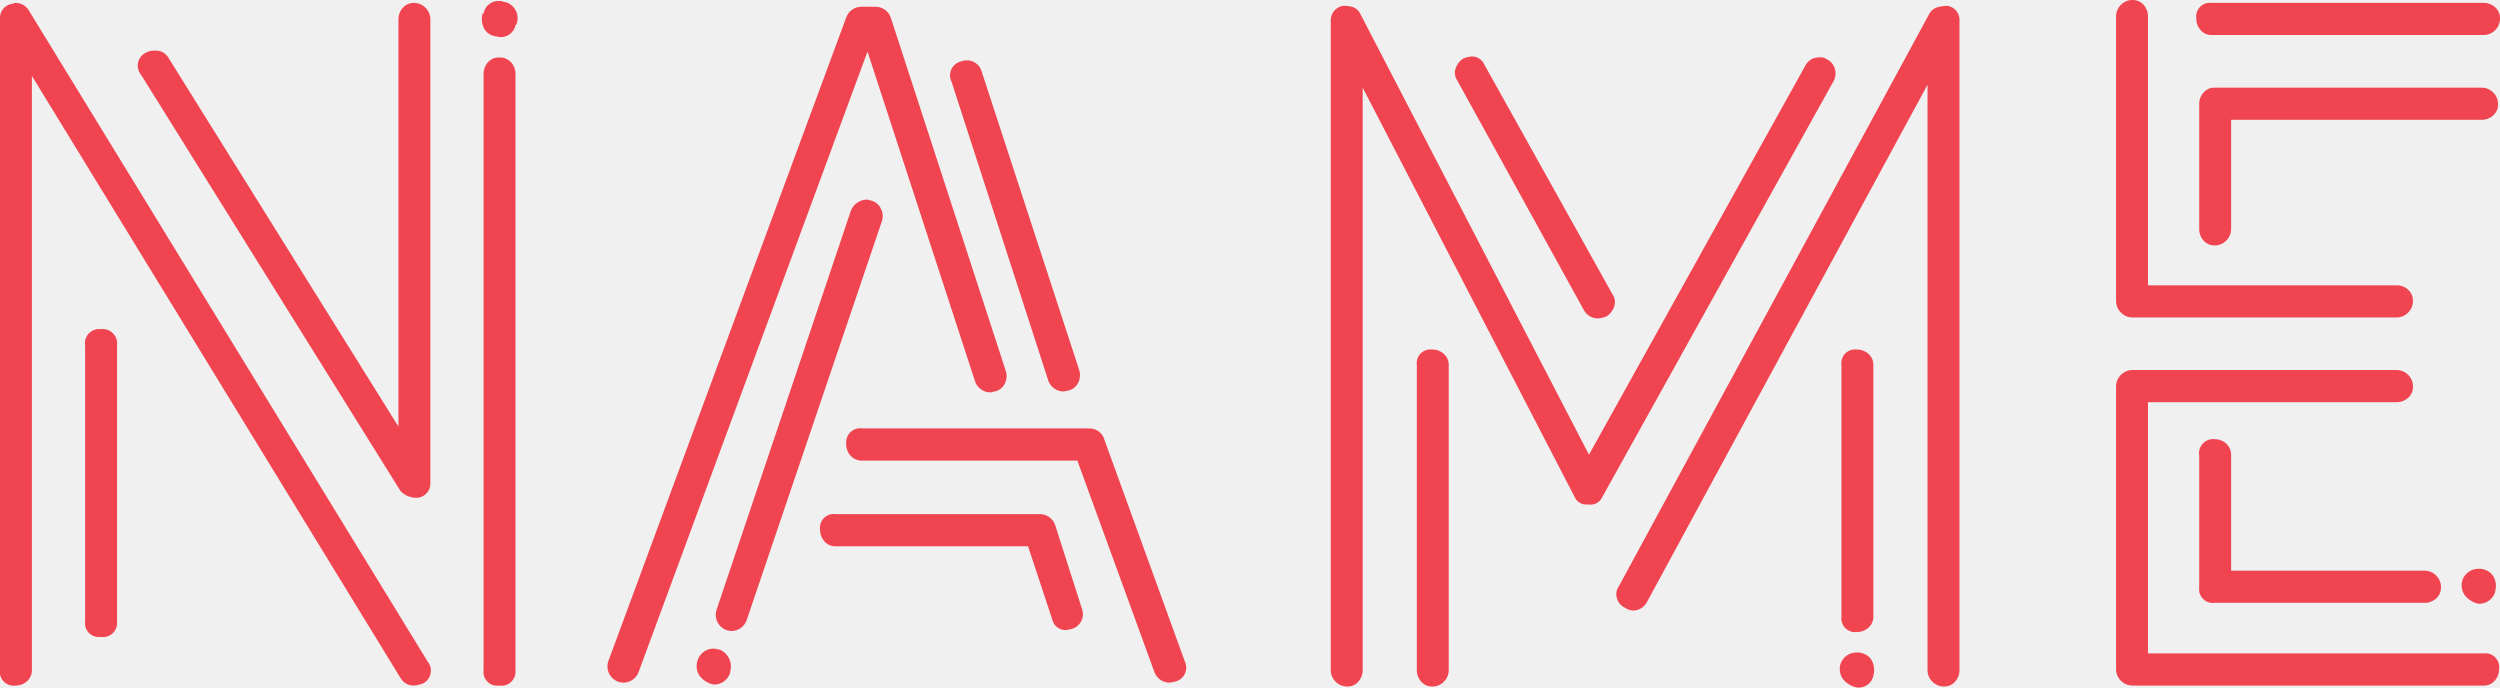
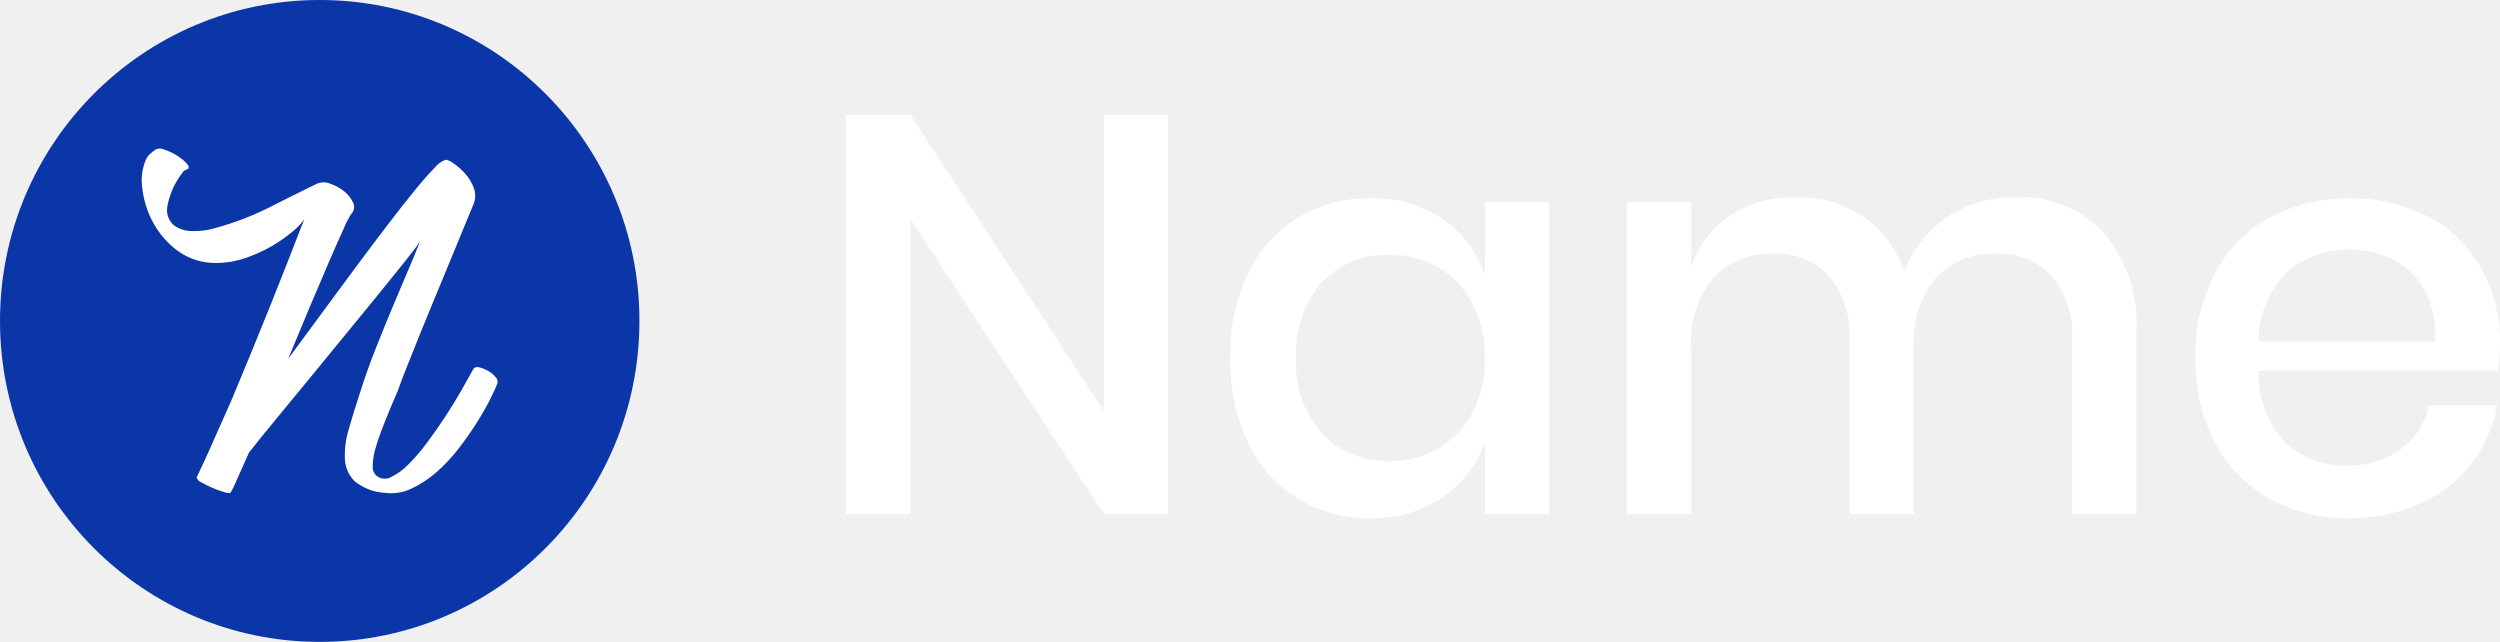
- <svg xmlns="http://www.w3.org/2000/svg" id="Layer_3" data-name="Layer 3" viewBox="0 0 160 44">
+ <svg xmlns="http://www.w3.org/2000/svg" id="Layer_1" data-name="Layer 1" viewBox="0 0 148 38">
  <defs>
-     <style>.cls-1{fill:#f04551;}</style>
+     <style>.cls-1{fill:#0b36a8;}.cls-2{fill:#fff;}</style>
  </defs>
-   <path class="cls-1" d="M0.99,43.875a0.878,0.878,0,0,1-.99-1V1.246a0.92,0.92,0,0,1,.743-1A0.269,0.269,0,0,0,.866.218,0.276,0.276,0,0,1,.99.187a0.97,0.97,0,0,1,.866.5l25.5,41.632a0.92,0.92,0,0,1-.309,1.433,1.948,1.948,0,0,1-.557.125,0.968,0.968,0,0,1-.866-0.5L2.042,4.861V42.877a0.927,0.927,0,0,1-.309.718A1.071,1.071,0,0,1,.99,43.875Zm6.5-4.113a0.906,0.906,0,0,1-1.052,1,0.878,0.878,0,0,1-.99-1V22.124a0.908,0.908,0,0,1,.99-1.06,0.934,0.934,0,0,1,1.052,1.06V39.762ZM9.037,4.8a0.919,0.919,0,0,1,.309-1.433A1.014,1.014,0,0,1,9.9,3.24a0.913,0.913,0,0,1,.866.436L25.5,27.3V1.246A1.086,1.086,0,0,1,25.78.5,0.914,0.914,0,0,1,26.491.187,1.014,1.014,0,0,1,27.234.5a1.028,1.028,0,0,1,.309.748v29.6a0.919,0.919,0,0,1-.743,1,1.353,1.353,0,0,1-1.176-.436ZM31.629,2.306a0.942,0.942,0,0,1-.681-0.561A1.274,1.274,0,0,1,30.886.872h0.062A0.966,0.966,0,0,1,32,.062a0.248,0.248,0,0,1,.155.031,0.238,0.238,0,0,0,.155.031,1.071,1.071,0,0,1,.743,1.433l-0.062.062a0.955,0.955,0,0,1-1.052.748Zm0.309,1.37a0.986,0.986,0,0,1,.774.312,1.086,1.086,0,0,1,.279.748V42.877a0.907,0.907,0,0,1-1.052,1,0.878,0.878,0,0,1-.99-1V4.736a1.088,1.088,0,0,1,.278-0.748A0.914,0.914,0,0,1,31.938,3.677Z" />
-   <path class="cls-1" d="M39.86,43.688a1.038,1.038,0,0,1-.928-1.371l15.227-41.2a1.031,1.031,0,0,1,.99-0.685h0.867a1.034,1.034,0,0,1,.99.685l7.365,22.623a1.1,1.1,0,0,1-.062.811,0.953,0.953,0,0,1-.619.5,0.246,0.246,0,0,0-.155.031,0.235,0.235,0,0,1-.154.031,1.039,1.039,0,0,1-.991-0.748L55.52,3.3,40.851,43.065A1.036,1.036,0,0,1,39.86,43.688Zm5.818,0.124a1.479,1.479,0,0,1-.928-0.592,1.136,1.136,0,0,1-.124-0.9,1.084,1.084,0,0,1,1.052-.81,0.437,0.437,0,0,1,.186.031,0.405,0.405,0,0,0,.186.031,1.162,1.162,0,0,1,.619.592A1.185,1.185,0,0,1,46.73,43v0.063A1.075,1.075,0,0,1,45.678,43.812Zm1.114-3.427a1.038,1.038,0,0,1-.928-1.371l8.6-25.552a1.113,1.113,0,0,1,.99-0.686,0.438,0.438,0,0,1,.186.031,0.264,0.264,0,0,0,.124.031,0.933,0.933,0,0,1,.619.53,1.028,1.028,0,0,1,.062.779L47.783,39.7A1.033,1.033,0,0,1,46.792,40.385Zm21.478-.063a0.864,0.864,0,0,1-.928-0.685l-1.547-4.674H53.477a0.91,0.91,0,0,1-.712-0.312,1.081,1.081,0,0,1-.279-0.748,0.878,0.878,0,0,1,.99-1h13.06a1.032,1.032,0,0,1,.99.685l1.733,5.422a0.98,0.98,0,0,1-.681,1.246Zm6.623,3.366a1.035,1.035,0,0,1-.991-0.623L68.951,29.479H55.21a0.983,0.983,0,0,1-.774-0.312,1.083,1.083,0,0,1-.278-0.748,0.906,0.906,0,0,1,1.052-1H69.694a1,1,0,0,1,.928.56l5.2,14.335a0.918,0.918,0,0,1-.619,1.308ZM68.085,25.054a1.032,1.032,0,0,1-.991-0.686L60.9,5.235a0.918,0.918,0,0,1,.619-1.308,0.693,0.693,0,0,1,.309-0.063,0.964,0.964,0,0,1,.99.686l6.251,19.133a1.09,1.09,0,0,1-.062.81,0.945,0.945,0,0,1-.619.5Z" />
-   <path class="cls-1" d="M86.22,43.937a1,1,0,0,1-.742-0.312,1.017,1.017,0,0,1-.309-0.748V1.371a0.934,0.934,0,0,1,.8-1,2.053,2.053,0,0,1,.649.093,0.849,0.849,0,0,1,.465.468L101.694,29.1l13.865-24.93a0.968,0.968,0,0,1,.866-0.5,0.721,0.721,0,0,1,.5.125,0.951,0.951,0,0,1,.5.592,1.025,1.025,0,0,1-.062.78L102.56,31.785a0.832,0.832,0,0,1-.928.5,0.814,0.814,0,0,1-.866-0.5L87.211,5.609V42.877a1.079,1.079,0,0,1-.279.748A0.911,0.911,0,0,1,86.22,43.937Zm5.447,0a0.91,0.91,0,0,1-.712-0.312,1.083,1.083,0,0,1-.278-0.748V23.371a0.878,0.878,0,0,1,.99-1,1.07,1.07,0,0,1,.743.28,0.926,0.926,0,0,1,.309.717V42.877a1.025,1.025,0,0,1-.309.748A1.01,1.01,0,0,1,91.667,43.937Zm10.647-23.558a1.019,1.019,0,0,1-.928-0.5L93.277,5.173a0.88,0.88,0,0,1-.124-0.78,1.189,1.189,0,0,1,.5-0.654,2.014,2.014,0,0,1,.5-0.125,0.877,0.877,0,0,1,.867.56l8.17,14.646a0.885,0.885,0,0,1,.124.779,1.185,1.185,0,0,1-.5.655A1.979,1.979,0,0,1,102.313,20.379Zm22.1,23.558a1.007,1.007,0,0,1-.743-0.312,1.021,1.021,0,0,1-.309-0.748V5.422l-17.95,33.094a1,1,0,0,1-.928.56,1.053,1.053,0,0,1-.5-0.187,0.946,0.946,0,0,1-.5-0.592,0.883,0.883,0,0,1,.124-0.78L123.482,0.872a0.861,0.861,0,0,1,.5-0.405,2.357,2.357,0,0,1,.681-0.093,0.92,0.92,0,0,1,.743,1V42.877a1.083,1.083,0,0,1-.278.748A0.911,0.911,0,0,1,124.41,43.937Zm-5.2-2.118a0.936,0.936,0,0,1,.619.53,1.342,1.342,0,0,1,.062.9A0.955,0.955,0,0,1,118.84,44a1.483,1.483,0,0,1-.928-0.593,1.137,1.137,0,0,1-.124-0.9,1.075,1.075,0,0,1,1.052-.748A0.855,0.855,0,0,1,119.211,41.819Zm-0.371-1.371a0.878,0.878,0,0,1-.99-1V23.371a0.878,0.878,0,0,1,.99-1,1.072,1.072,0,0,1,.743.28,0.926,0.926,0,0,1,.309.717V39.45a0.928,0.928,0,0,1-.309.717A1.072,1.072,0,0,1,118.84,40.447Z" />
-   <path class="cls-1" d="M136.48,20.317A1,1,0,0,1,135.737,20a1.019,1.019,0,0,1-.309-0.747V1.06a1.024,1.024,0,0,1,.309-0.748A1.007,1.007,0,0,1,136.48,0a0.911,0.911,0,0,1,.712.312,1.086,1.086,0,0,1,.278.748v17.2h15.907a1.067,1.067,0,0,1,.743.281,0.926,0.926,0,0,1,.309.717,1.023,1.023,0,0,1-.309.747,1.007,1.007,0,0,1-.743.312h-16.9Zm0,23.559a1.011,1.011,0,0,1-.743-0.312,1.023,1.023,0,0,1-.309-0.748V24.742a1.024,1.024,0,0,1,.309-0.748,1.011,1.011,0,0,1,.743-0.312h16.9a1.014,1.014,0,0,1,.743.312,1.028,1.028,0,0,1,.309.748,0.925,0.925,0,0,1-.309.717,1.07,1.07,0,0,1-.743.28H137.47v16.08h21.478a0.879,0.879,0,0,1,.991,1,1.085,1.085,0,0,1-.279.748,0.914,0.914,0,0,1-.712.312H136.48Zm5.075-41.632a0.91,0.91,0,0,1-.712-0.312,1.083,1.083,0,0,1-.278-0.748,0.878,0.878,0,0,1,.99-1h17.393a1.07,1.07,0,0,1,.743.28,0.928,0.928,0,0,1,.309.717,1.025,1.025,0,0,1-.309.748,1.007,1.007,0,0,1-.743.312H141.555Zm17.269,3.366a1.01,1.01,0,0,1,.743.312,1.027,1.027,0,0,1,.309.747,0.925,0.925,0,0,1-.309.717,1.067,1.067,0,0,1-.743.281H142.792v6.98a1.021,1.021,0,0,1-.309.748,1.01,1.01,0,0,1-.742.312,0.91,0.91,0,0,1-.712-0.312,1.079,1.079,0,0,1-.279-0.748V6.668a1.082,1.082,0,0,1,.279-0.747,0.91,0.91,0,0,1,.712-0.312h17.083Zm-17.083,22.5a1.07,1.07,0,0,1,.742.28,1,1,0,0,1,.309.78v7.354h12.38a1.015,1.015,0,0,1,.743.312,1.028,1.028,0,0,1,.309.748,0.925,0.925,0,0,1-.309.717,1.072,1.072,0,0,1-.743.28H141.741a0.878,0.878,0,0,1-.991-1V29.167A0.907,0.907,0,0,1,141.741,28.107Zm17.269,8.351a0.943,0.943,0,0,1,.619.53,1.192,1.192,0,0,1,.062.841v0.063a1.075,1.075,0,0,1-1.052.747,1.479,1.479,0,0,1-.928-0.592,1.138,1.138,0,0,1-.124-0.9,1.076,1.076,0,0,1,1.052-.748A0.879,0.879,0,0,1,159.01,36.458Z" />
+   <ellipse class="cls-1" cx="18.927" cy="19" rx="18.927" ry="19" />
+   <path class="cls-2" d="M20.808,12.644a5.2,5.2,0,0,0-.45.869Q20,14.287,19.48,15.49t-1.15,2.7q-0.629,1.5-1.268,3.048,1.02-1.38,2.063-2.8t2.015-2.727q0.972-1.309,1.849-2.453t1.565-1.988q0.687-.844,1.174-1.333A1.442,1.442,0,0,1,26.4,9.453a1.183,1.183,0,0,1,.462.227,3.55,3.55,0,0,1,.676.6,2.636,2.636,0,0,1,.51.845,1.283,1.283,0,0,1-.012.953q-0.285.691-.664,1.607T26.57,15.633q-0.427,1.036-.877,2.119t-0.854,2.083q-0.4,1-.747,1.87t-0.557,1.464q-0.427.977-.759,1.811t-0.522,1.476a3.986,3.986,0,0,0-.19,1.1,0.707,0.707,0,0,0,.237.619,0.763,0.763,0,0,0,.842.071,3.6,3.6,0,0,0,1.031-.75,11.268,11.268,0,0,0,1.115-1.3q0.569-.762,1.09-1.56t0.949-1.548q0.427-.75.711-1.273a0.333,0.333,0,0,1,.355-0.06,1.786,1.786,0,0,1,.522.214,1.619,1.619,0,0,1,.427.357,0.386,0.386,0,0,1,.095.393q-0.119.311-.427,0.929a15.675,15.675,0,0,1-.782,1.369q-0.475.75-1.079,1.536a9.706,9.706,0,0,1-1.316,1.405,6.211,6.211,0,0,1-1.494.976,2.78,2.78,0,0,1-1.589.238A3.059,3.059,0,0,1,21,28.491a1.943,1.943,0,0,1-.581-1.286,5.2,5.2,0,0,1,.225-1.785q0.284-1.012.664-2.155,0.427-1.358.948-2.667t1.008-2.477q0.486-1.167.913-2.155t0.688-1.679q-0.19.31-.854,1.143T22.421,17.4l-2.016,2.464q-1.09,1.334-2.145,2.619T16.268,24.9q-0.936,1.132-1.529,1.894-0.475,1.071-.759,1.7a5.586,5.586,0,0,1-.332.679,0.671,0.671,0,0,1-.4-0.048,5.4,5.4,0,0,1-.687-0.25,5.938,5.938,0,0,1-.64-0.321,0.466,0.466,0,0,1-.284-0.285q0.4-.833.7-1.5T13,25.276q0.368-.82.723-1.631,0.64-1.523,1.185-2.857t1.055-2.6q0.51-1.262,1.008-2.536t1.043-2.679a3.482,3.482,0,0,1-.711.75,8.787,8.787,0,0,1-1.233.857,8.464,8.464,0,0,1-1.553.7,5.18,5.18,0,0,1-1.672.286,3.751,3.751,0,0,1-2.323-.714,5.106,5.106,0,0,1-1.47-1.7,5.531,5.531,0,0,1-.629-2.024,3.1,3.1,0,0,1,.225-1.7,1.052,1.052,0,0,1,.226-0.31,3.289,3.289,0,0,1,.3-0.238,0.509,0.509,0,0,1,.51-0.036,3.3,3.3,0,0,1,1.316.774q0.236,0.238.142,0.357h0.024a1.338,1.338,0,0,1-.213.107,0.258,0.258,0,0,0-.142.131,4.593,4.593,0,0,0-.913,2.048,1.2,1.2,0,0,0,.391,1.072,1.812,1.812,0,0,0,1.115.345,4.179,4.179,0,0,0,1.256-.155A17.03,17.03,0,0,0,15.9,12.3q1.423-.726,2.846-1.417a1.009,1.009,0,0,1,.794-0.012,2.647,2.647,0,0,1,.83.453,1.829,1.829,0,0,1,.533.667A0.557,0.557,0,0,1,20.808,12.644Z" />
+   <path class="cls-2" d="M69.154,30.44h-3.8L53.9,12.973V30.44H50.094V6.8H53.9L65.35,24.338V6.8h3.8V30.44Z" />
+   <path class="cls-2" d="M85.411,12.973a6.678,6.678,0,0,1,2.5,3.285V11.967h3.806V30.44H87.915V26.149a6.672,6.672,0,0,1-2.5,3.285,7.252,7.252,0,0,1-4.272,1.24,8.131,8.131,0,0,1-4.29-1.14,7.773,7.773,0,0,1-2.954-3.285,11.229,11.229,0,0,1-1.068-5.062,11.145,11.145,0,0,1,1.068-5.029,7.777,7.777,0,0,1,2.954-3.286,8.131,8.131,0,0,1,4.29-1.14A7.256,7.256,0,0,1,85.411,12.973Zm-7.16,3.738a6.3,6.3,0,0,0-1.519,4.476,6.3,6.3,0,0,0,1.519,4.476,5.285,5.285,0,0,0,4.056,1.626,5.519,5.519,0,0,0,2.871-.754,5.36,5.36,0,0,0,2-2.129,6.74,6.74,0,0,0,.734-3.219,6.762,6.762,0,0,0-.734-3.2,5.334,5.334,0,0,0-2-2.146,5.51,5.51,0,0,0-2.871-.754A5.287,5.287,0,0,0,78.251,16.711Z" />
+   <path class="cls-2" d="M124.517,13.744a8.342,8.342,0,0,1,1.952,5.934V30.44h-3.8V20.081a5.367,5.367,0,0,0-1.2-3.738,4.238,4.238,0,0,0-3.305-1.324,4.609,4.609,0,0,0-3.555,1.425,5.94,5.94,0,0,0-1.319,4.174V30.44h-3.806V20.081a5.367,5.367,0,0,0-1.2-3.738,4.236,4.236,0,0,0-3.3-1.324,4.606,4.606,0,0,0-3.555,1.425,5.936,5.936,0,0,0-1.319,4.174V30.44h-3.8V11.967h3.8v3.855a5.87,5.87,0,0,1,2.338-3.084,6.841,6.841,0,0,1,3.839-1.073,6.954,6.954,0,0,1,3.989,1.14,6.452,6.452,0,0,1,2.453,3.286,6.672,6.672,0,0,1,2.571-3.252,7.083,7.083,0,0,1,4.005-1.173A6.828,6.828,0,0,1,124.517,13.744Z" />
+   <path class="cls-2" d="M147.867,21.958H133.713a5.82,5.82,0,0,0,1.568,4.225,5.119,5.119,0,0,0,3.639,1.375,5.275,5.275,0,0,0,3.221-.973A4.017,4.017,0,0,0,143.761,24h4.072a7.842,7.842,0,0,1-4.573,5.816,9.912,9.912,0,0,1-4.172.854,9.569,9.569,0,0,1-4.724-1.14,8.085,8.085,0,0,1-3.221-3.285,10.432,10.432,0,0,1-1.168-5.062,10.356,10.356,0,0,1,1.168-5.029,8.089,8.089,0,0,1,3.221-3.286,10.423,10.423,0,0,1,9.446-.017,7.8,7.8,0,0,1,3.1,3.084A8.885,8.885,0,0,1,148,20.315,8.949,8.949,0,0,1,147.867,21.958Zm-4.323-4.777a4.308,4.308,0,0,0-1.87-1.811,5.753,5.753,0,0,0-2.586-.587,5.328,5.328,0,0,0-3.739,1.375,5.625,5.625,0,0,0-1.635,4.056h10.448A5.7,5.7,0,0,0,143.544,17.181Z" />
</svg>
